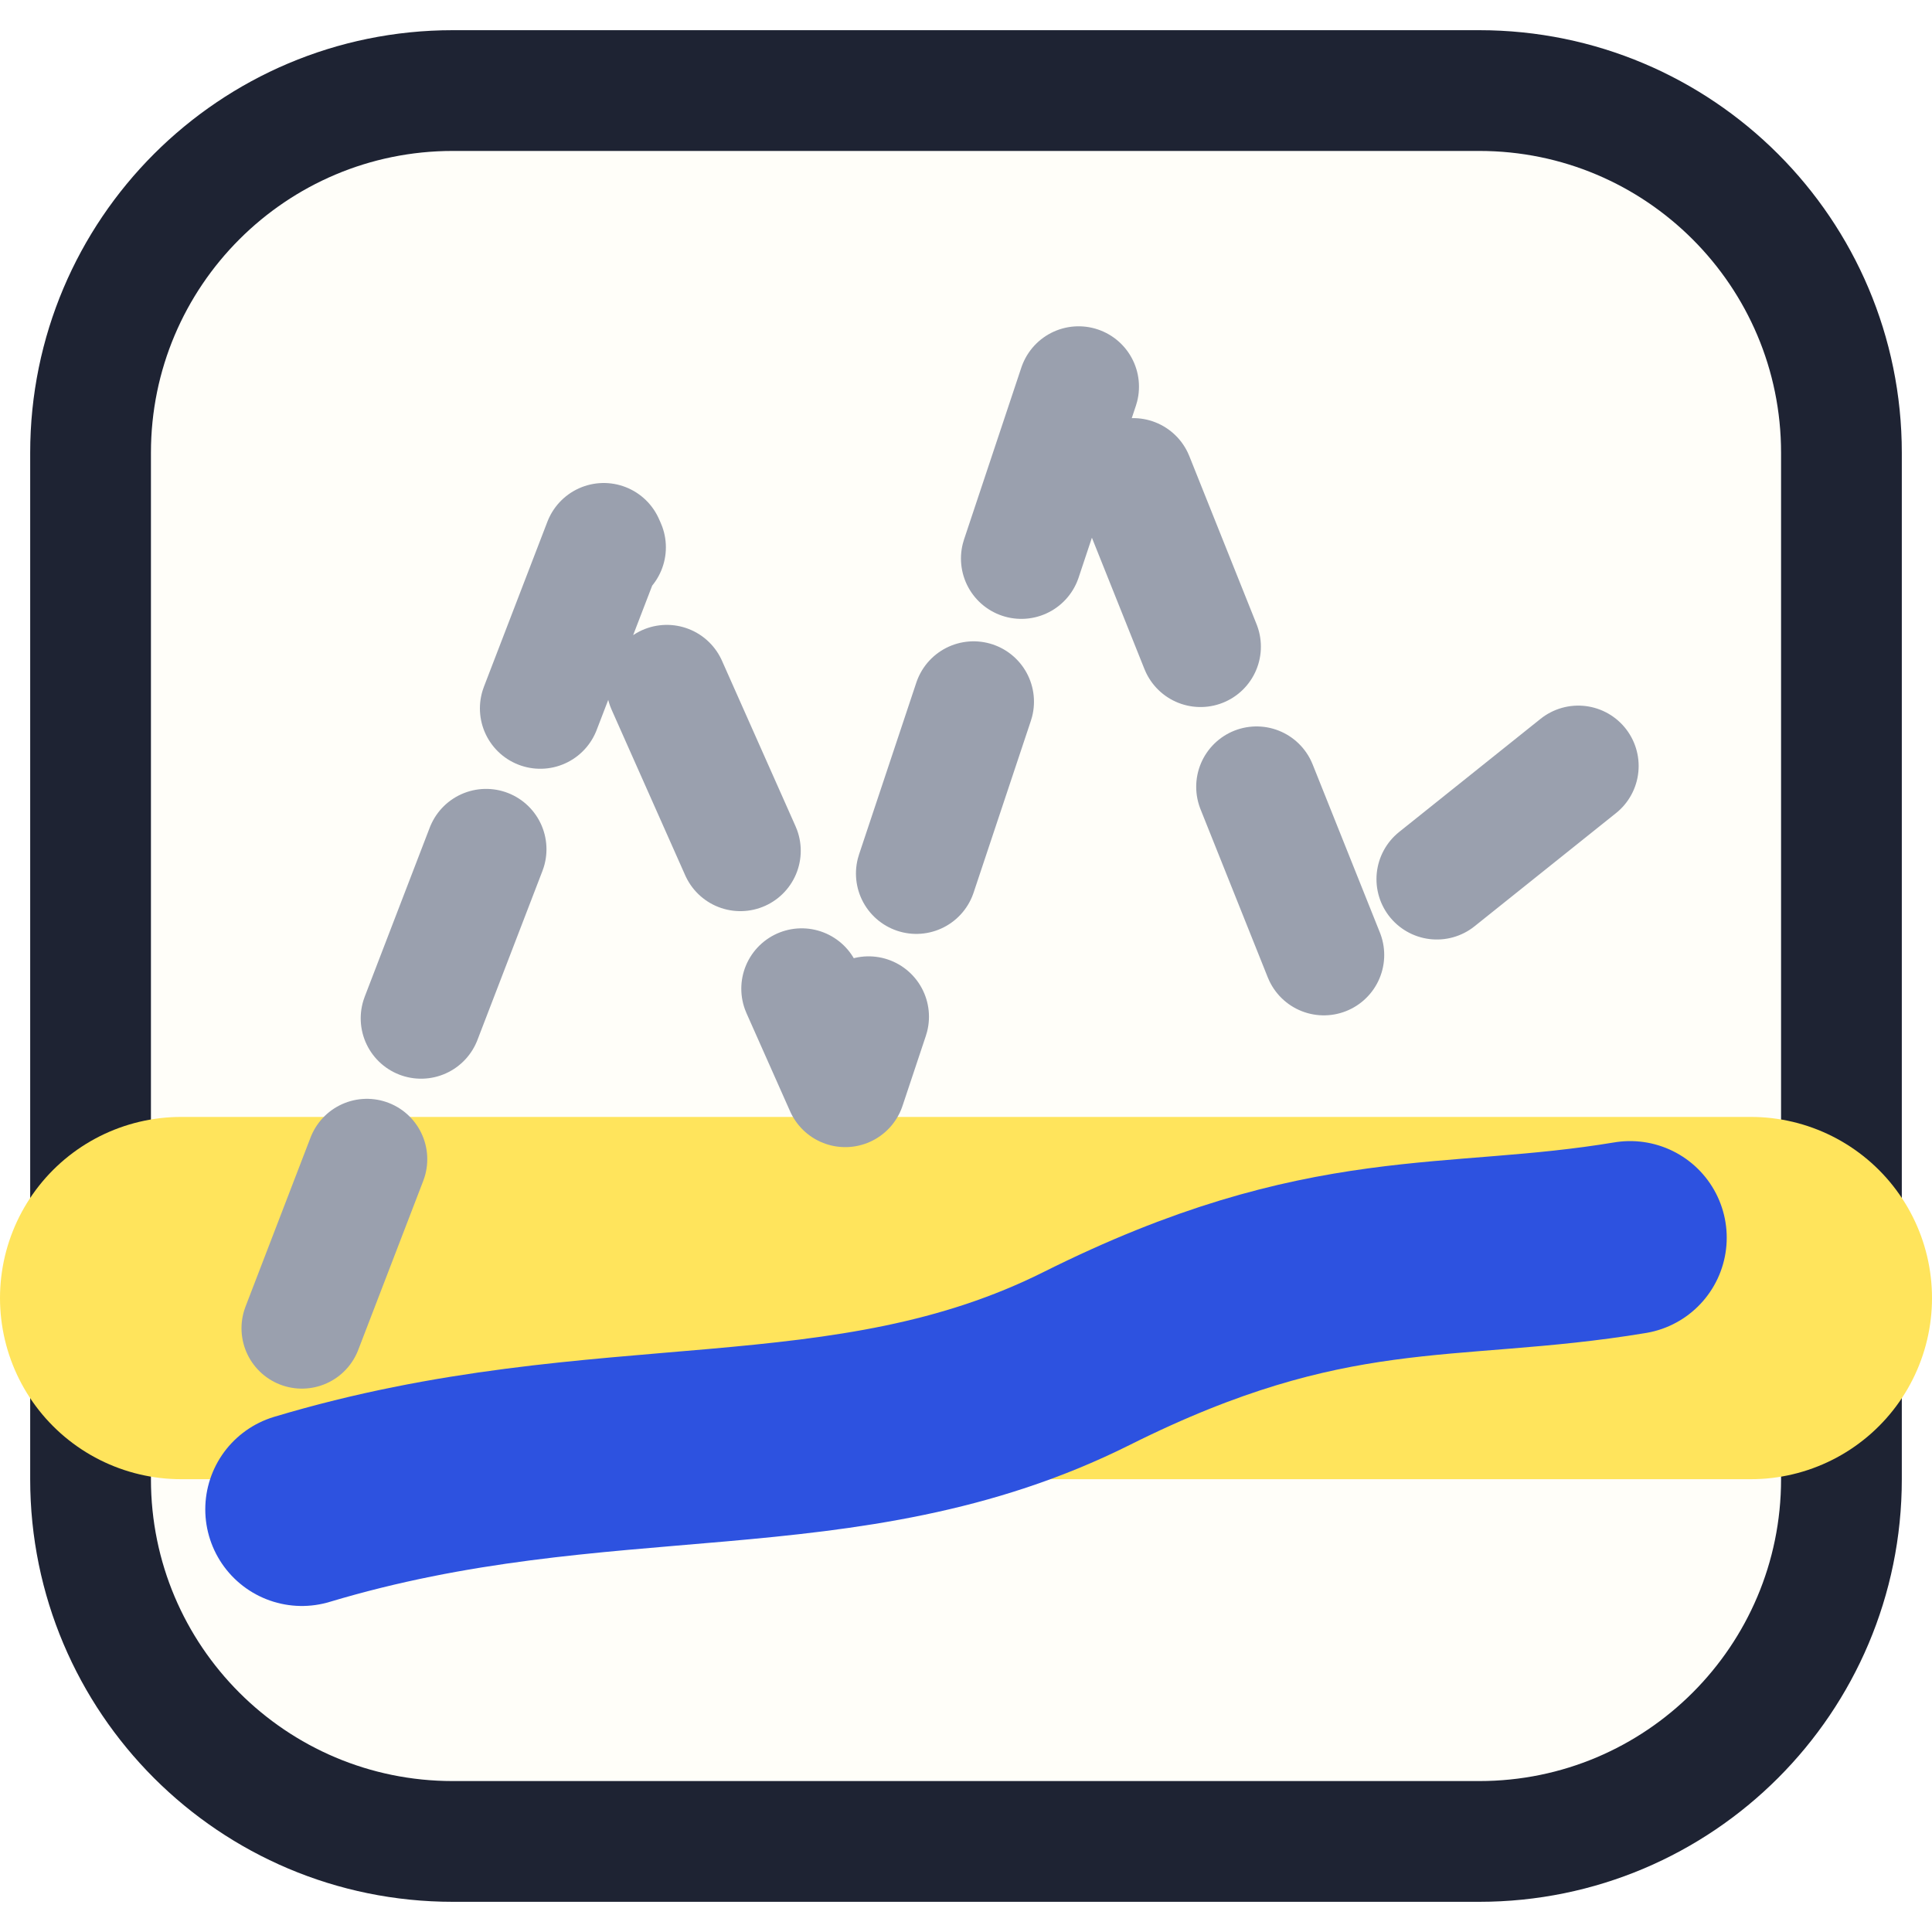
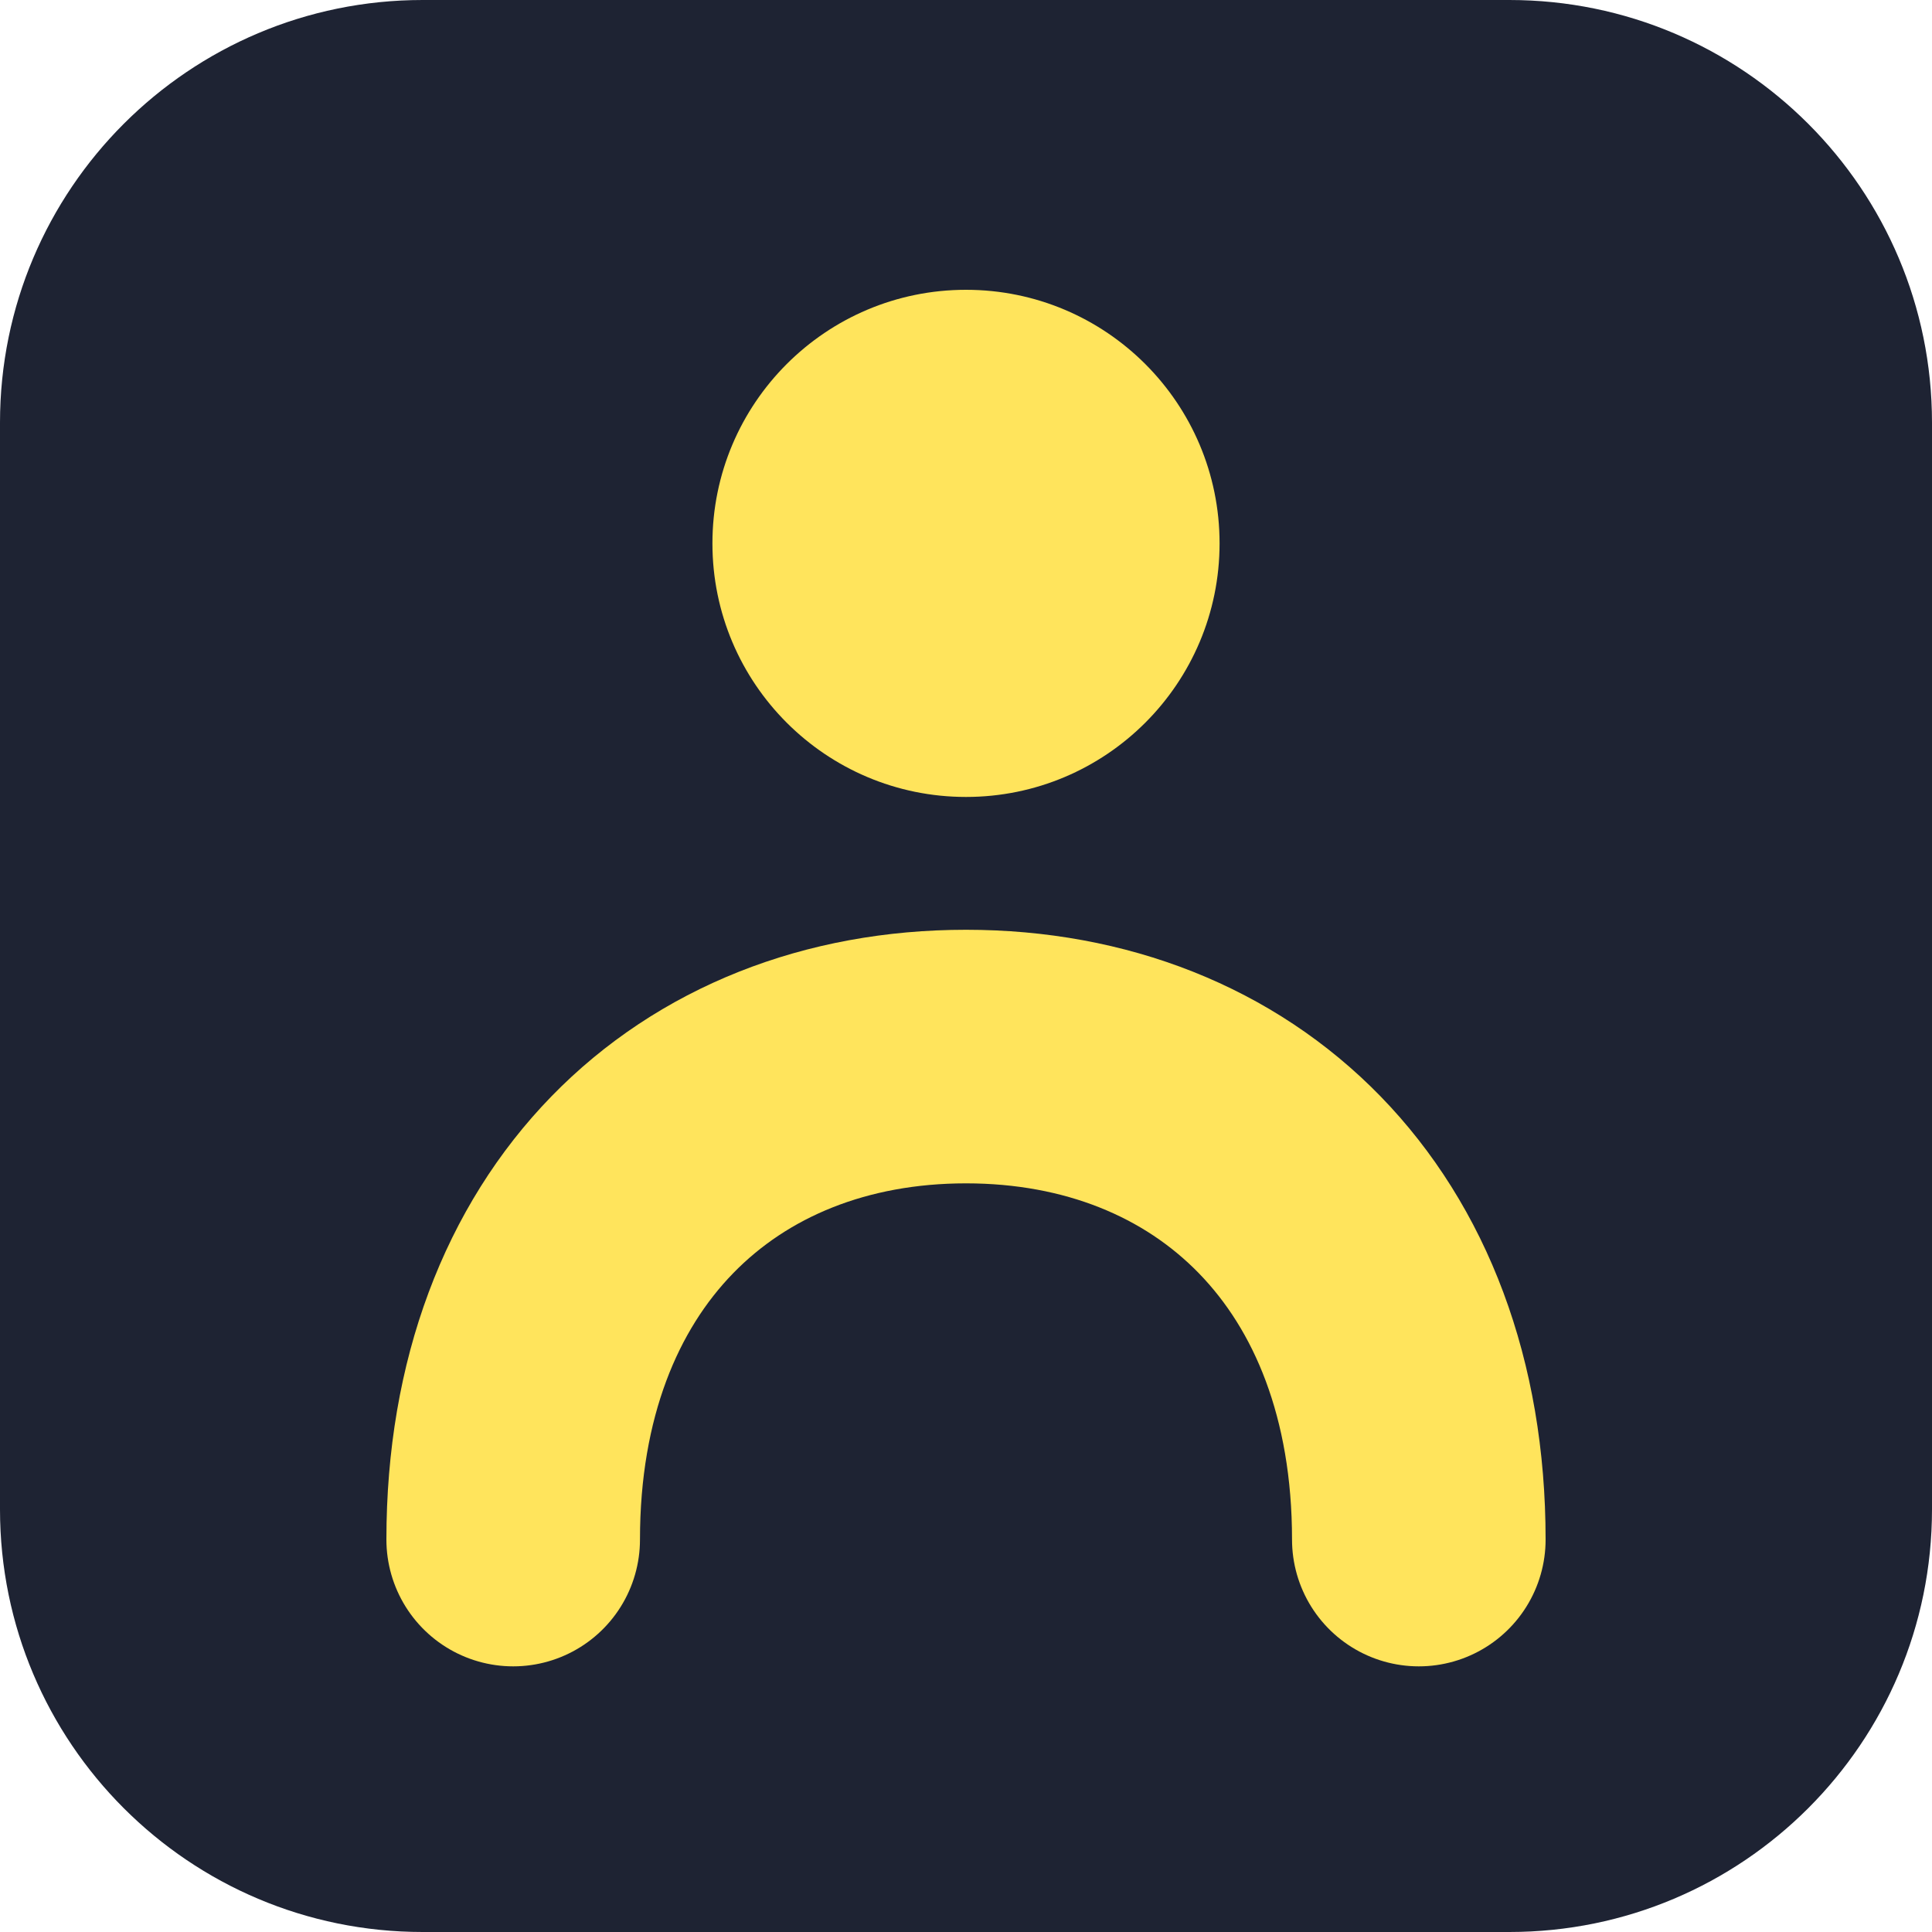
<svg xmlns="http://www.w3.org/2000/svg" viewBox="0 0 32 32">
-   <rect x="1.5" y="1.5" width="29" height="29" rx="6" fill="#FFFEF9" stroke="#1E2333" stroke-width="2" />
-   <path d="M3 21.5 H29" stroke="#FFE45C" stroke-width="6" stroke-linecap="round" />
-   <path d="M5 22 L10 9 L14 18 L18 6 L22 16 L27 12" fill="none" stroke="#9AA0AE" stroke-width="2" stroke-dasharray="3 2.5" stroke-linecap="round" stroke-linejoin="round" />
-   <path d="M5 25 C 10 23.5, 14 24.5, 18 22.5 S 24 21, 27 20.5" fill="none" stroke="#2D52E0" stroke-width="3.2" stroke-linecap="round" />
+   <rect width="32" height="32" rx="7" fill="#1E2333" />
+   <circle cx="16" cy="9" r="4.2" fill="#FFE45C" />
+   <path d="M8.5 25.5c0-5 3.2-8 7.5-8s7.5 3 7.5 8" fill="none" stroke="#FFE45C" stroke-width="4.2" stroke-linecap="round" />
</svg>
